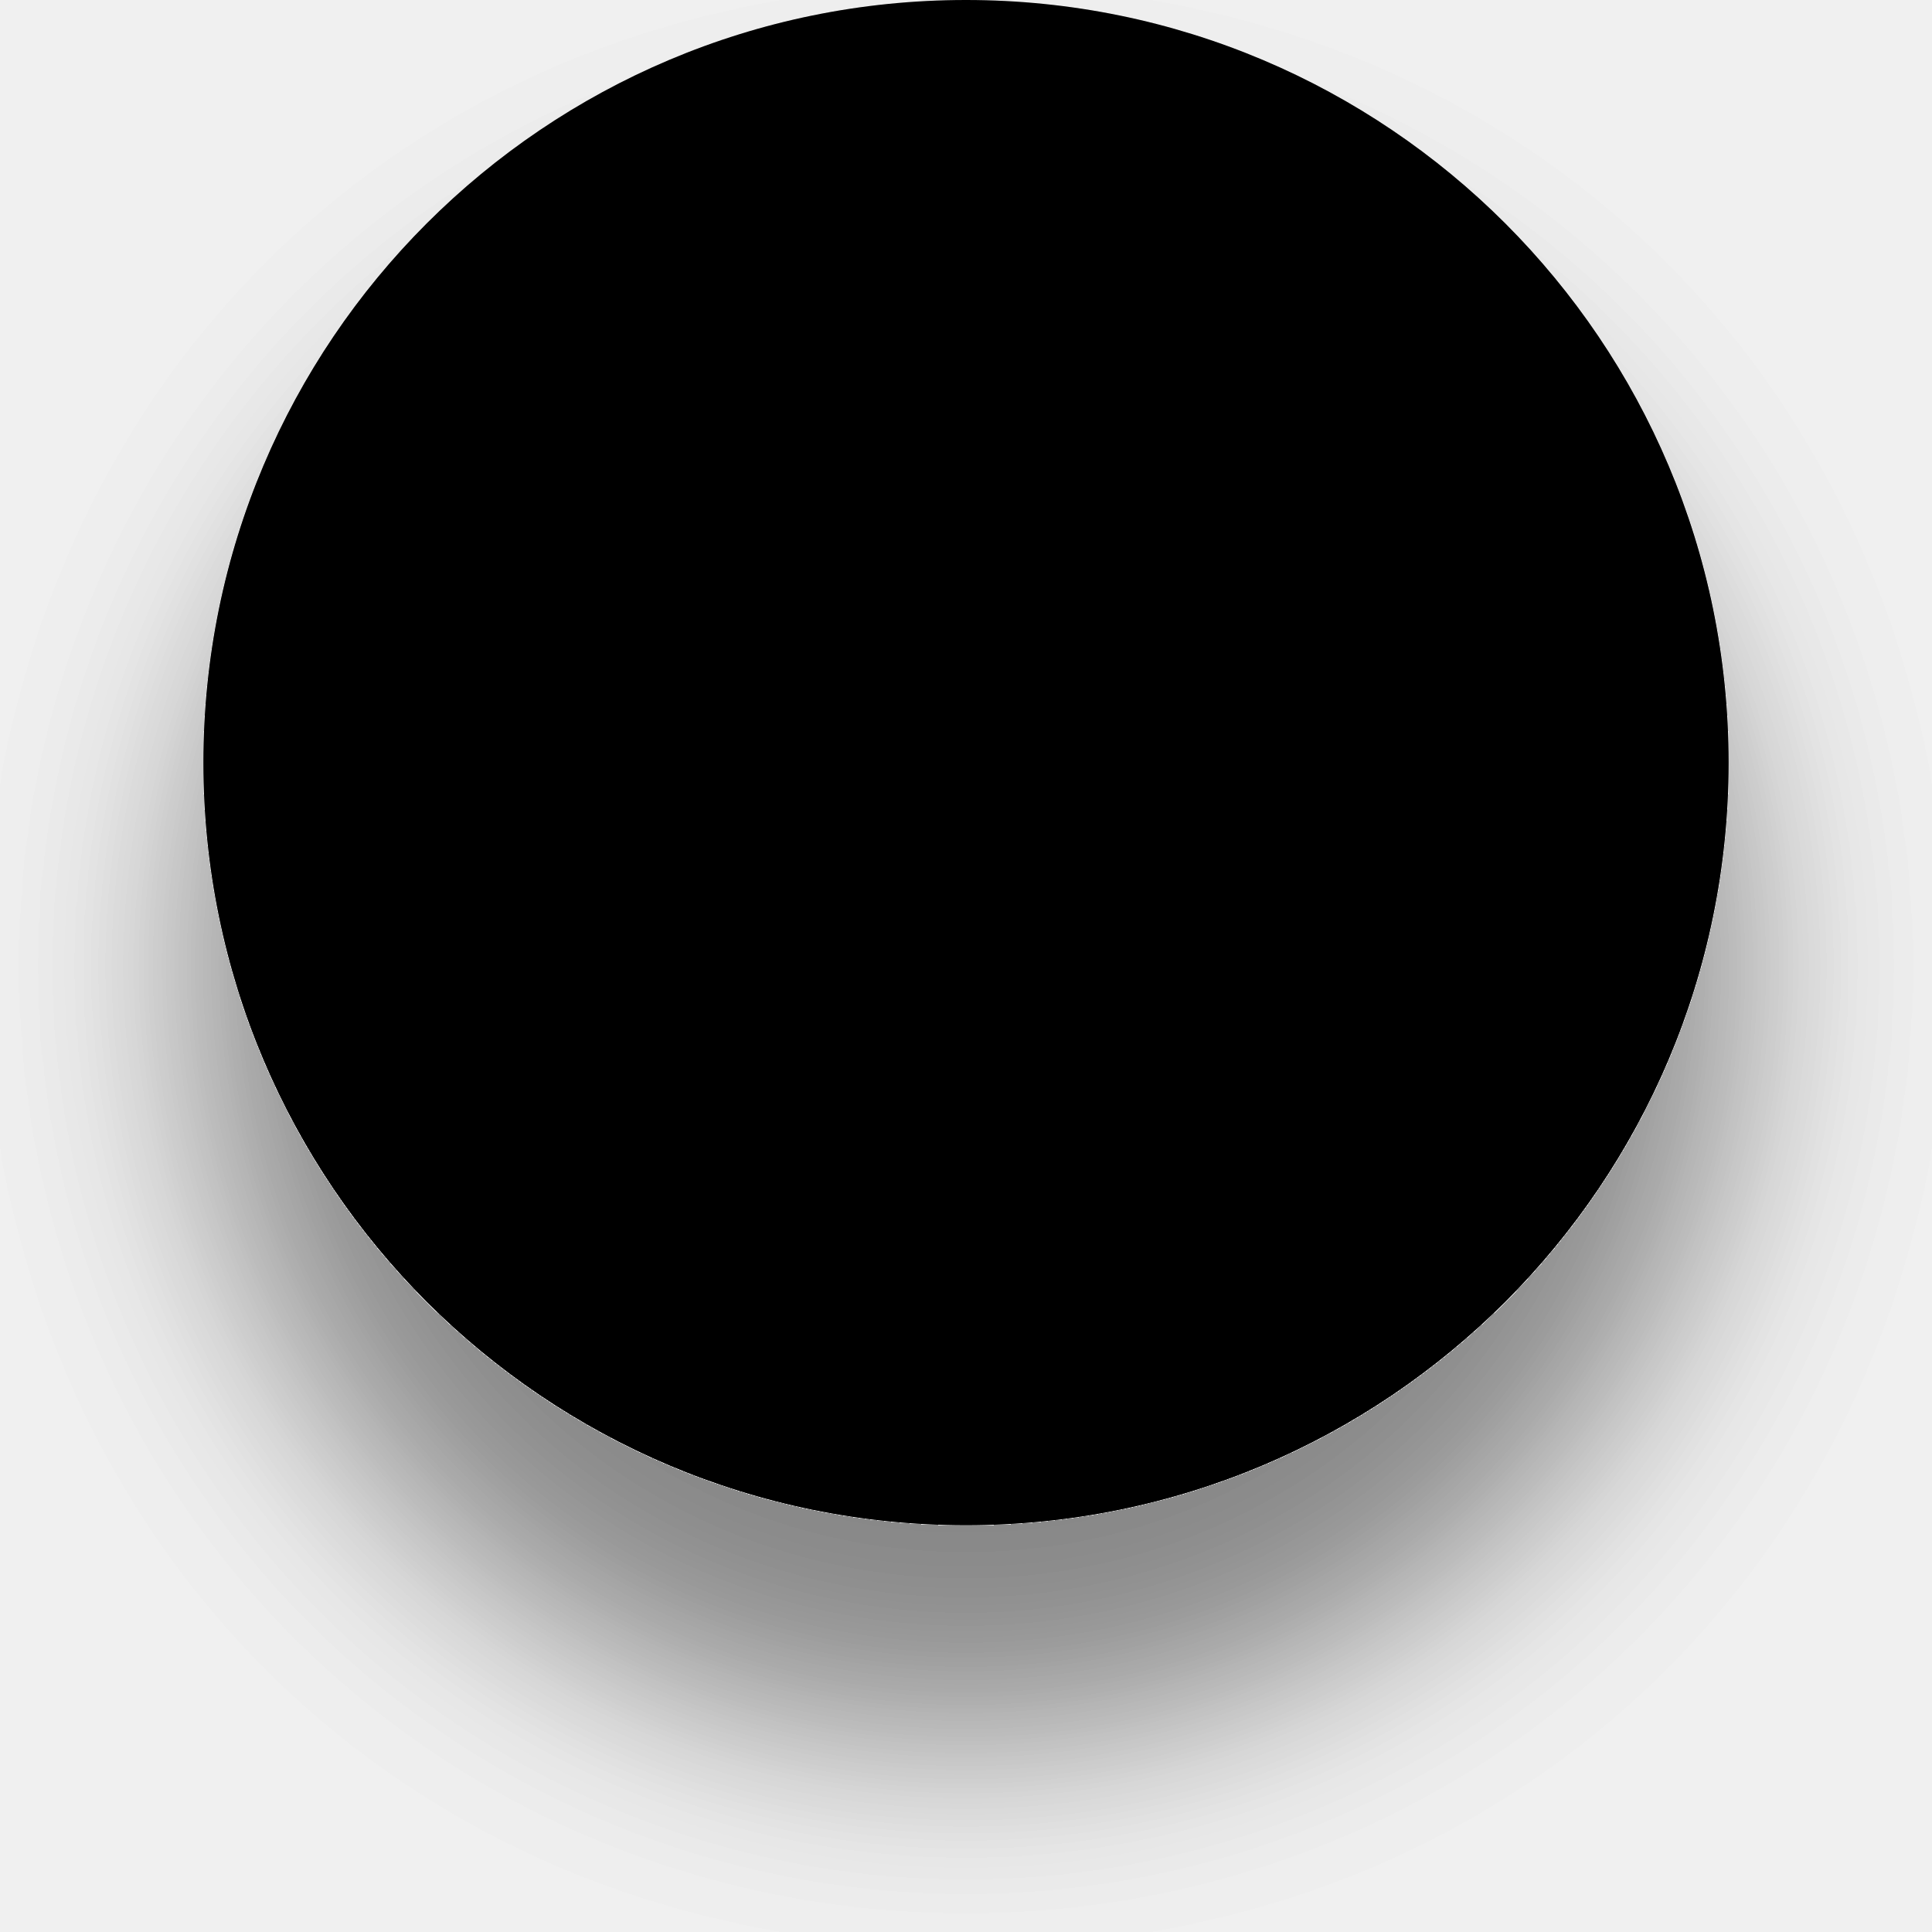
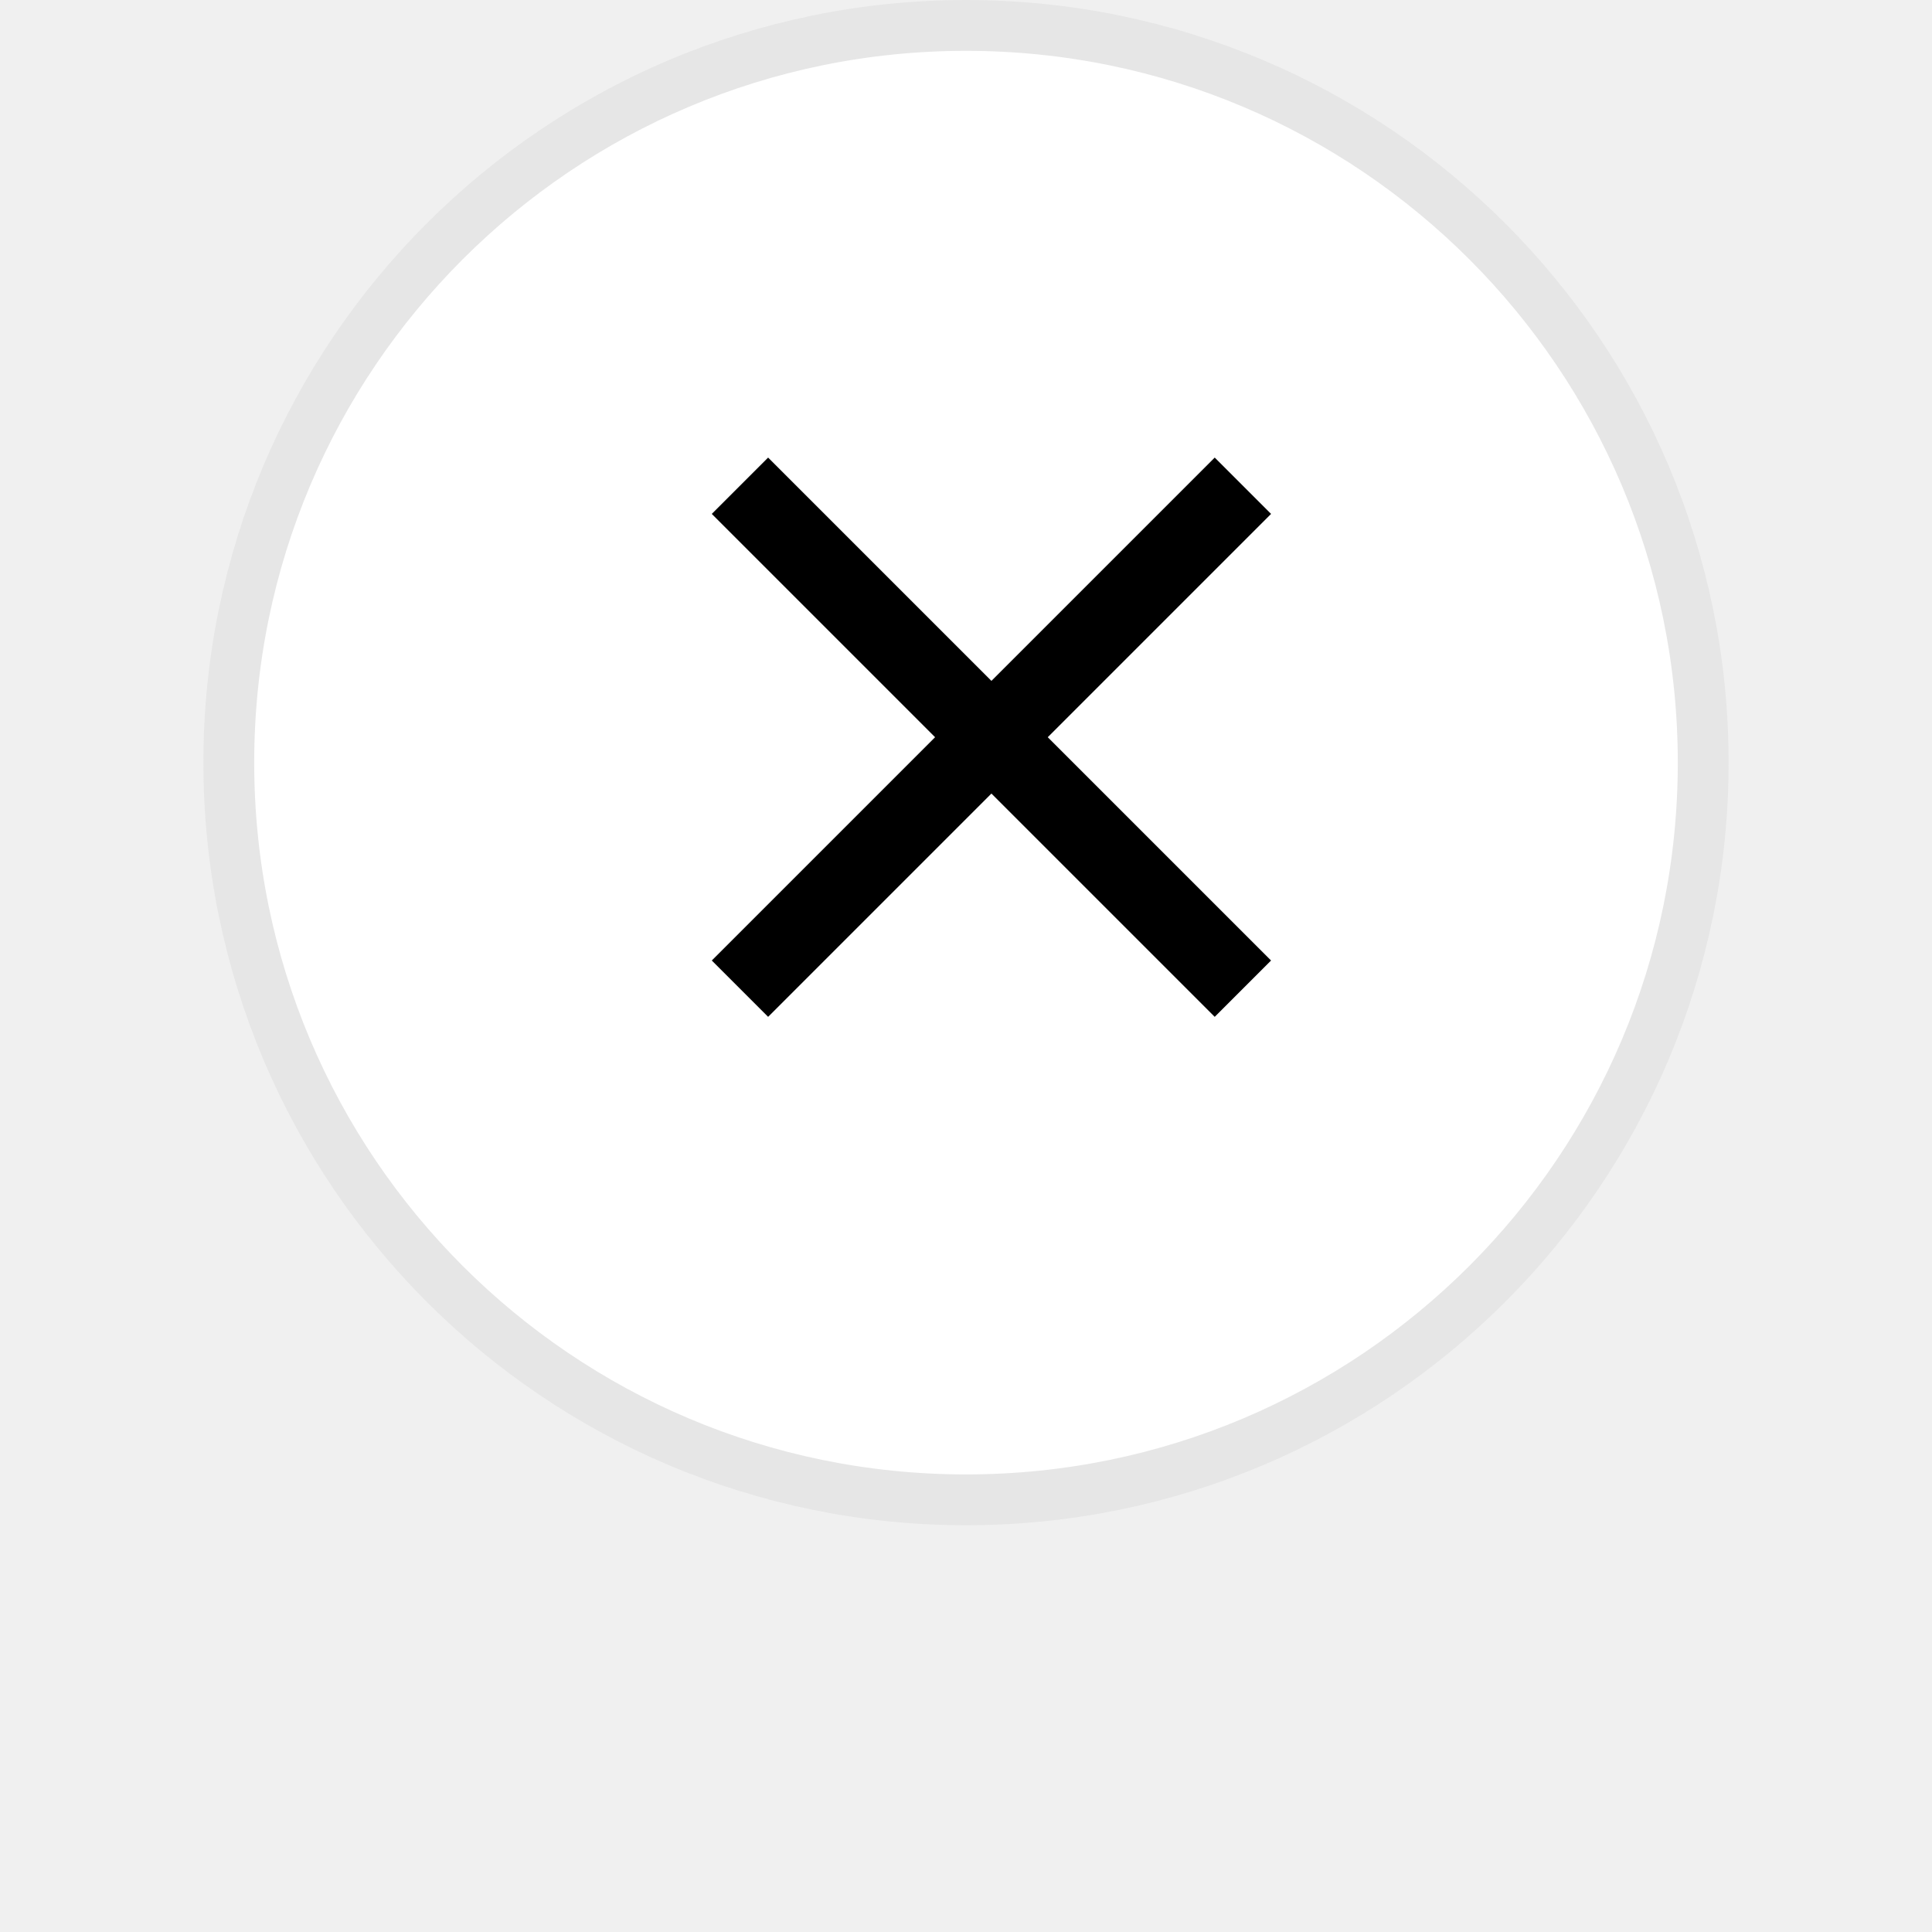
- <svg xmlns="http://www.w3.org/2000/svg" width="38" height="38">
+ <svg xmlns="http://www.w3.org/2000/svg" width="38" height="38" fill="none">
  <g filter="url(#a)">
-     <circle cx="19" cy="15" r="15" />
+     <circle cx="19" cy="15" r="15" fill="#fff" />
    <circle cx="19" cy="15" r="14.5" stroke="#000" stroke-opacity=".1" />
-     <path d="M25 10.108 23.892 9 19.5 13.392 15.108 9 14 10.108l4.392 4.392L14 18.892 15.108 20l4.392-4.392L23.892 20 25 18.892 20.608 14.5 25 10.108Z" />
+     <path fill="#000" d="M25 10.108 23.892 9 19.5 13.392 15.108 9 14 10.108l4.392 4.392L14 18.892 15.108 20l4.392-4.392L23.892 20 25 18.892 20.608 14.5 25 10.108Z" />
  </g>
  <defs>
-     <filter id="a" width="38" height="38" x="0" y="0" color-interpolation-filters="sRGB" filterUnits="userSpaceOnUse">
+     <filter id="icon-close" width="38" height="38" x="0" y="0" color-interpolation-filters="sRGB" filterUnits="userSpaceOnUse">
      <feFlood flood-opacity="0" result="BackgroundImageFix" />
      <feColorMatrix in="SourceAlpha" result="hardAlpha" values="0 0 0 0 0 0 0 0 0 0 0 0 0 0 0 0 0 0 127 0" />
      <feOffset dy="4" />
      <feGaussianBlur stdDeviation="2" />
      <feComposite in2="hardAlpha" operator="out" />
      <feColorMatrix values="0 0 0 0 0 0 0 0 0 0 0 0 0 0 0 0 0 0 0.25 0" />
      <feBlend in2="BackgroundImageFix" result="effect1_dropShadow_1_2966" />
      <feColorMatrix in="SourceAlpha" result="hardAlpha" values="0 0 0 0 0 0 0 0 0 0 0 0 0 0 0 0 0 0 127 0" />
      <feOffset dy="4" />
      <feGaussianBlur stdDeviation="2" />
      <feComposite in2="hardAlpha" operator="out" />
      <feColorMatrix values="0 0 0 0 0 0 0 0 0 0 0 0 0 0 0 0 0 0 0.25 0" />
      <feBlend in2="effect1_dropShadow_1_2966" result="effect2_dropShadow_1_2966" />
      <feBlend in="SourceGraphic" in2="effect2_dropShadow_1_2966" result="shape" />
    </filter>
  </defs>
</svg>
